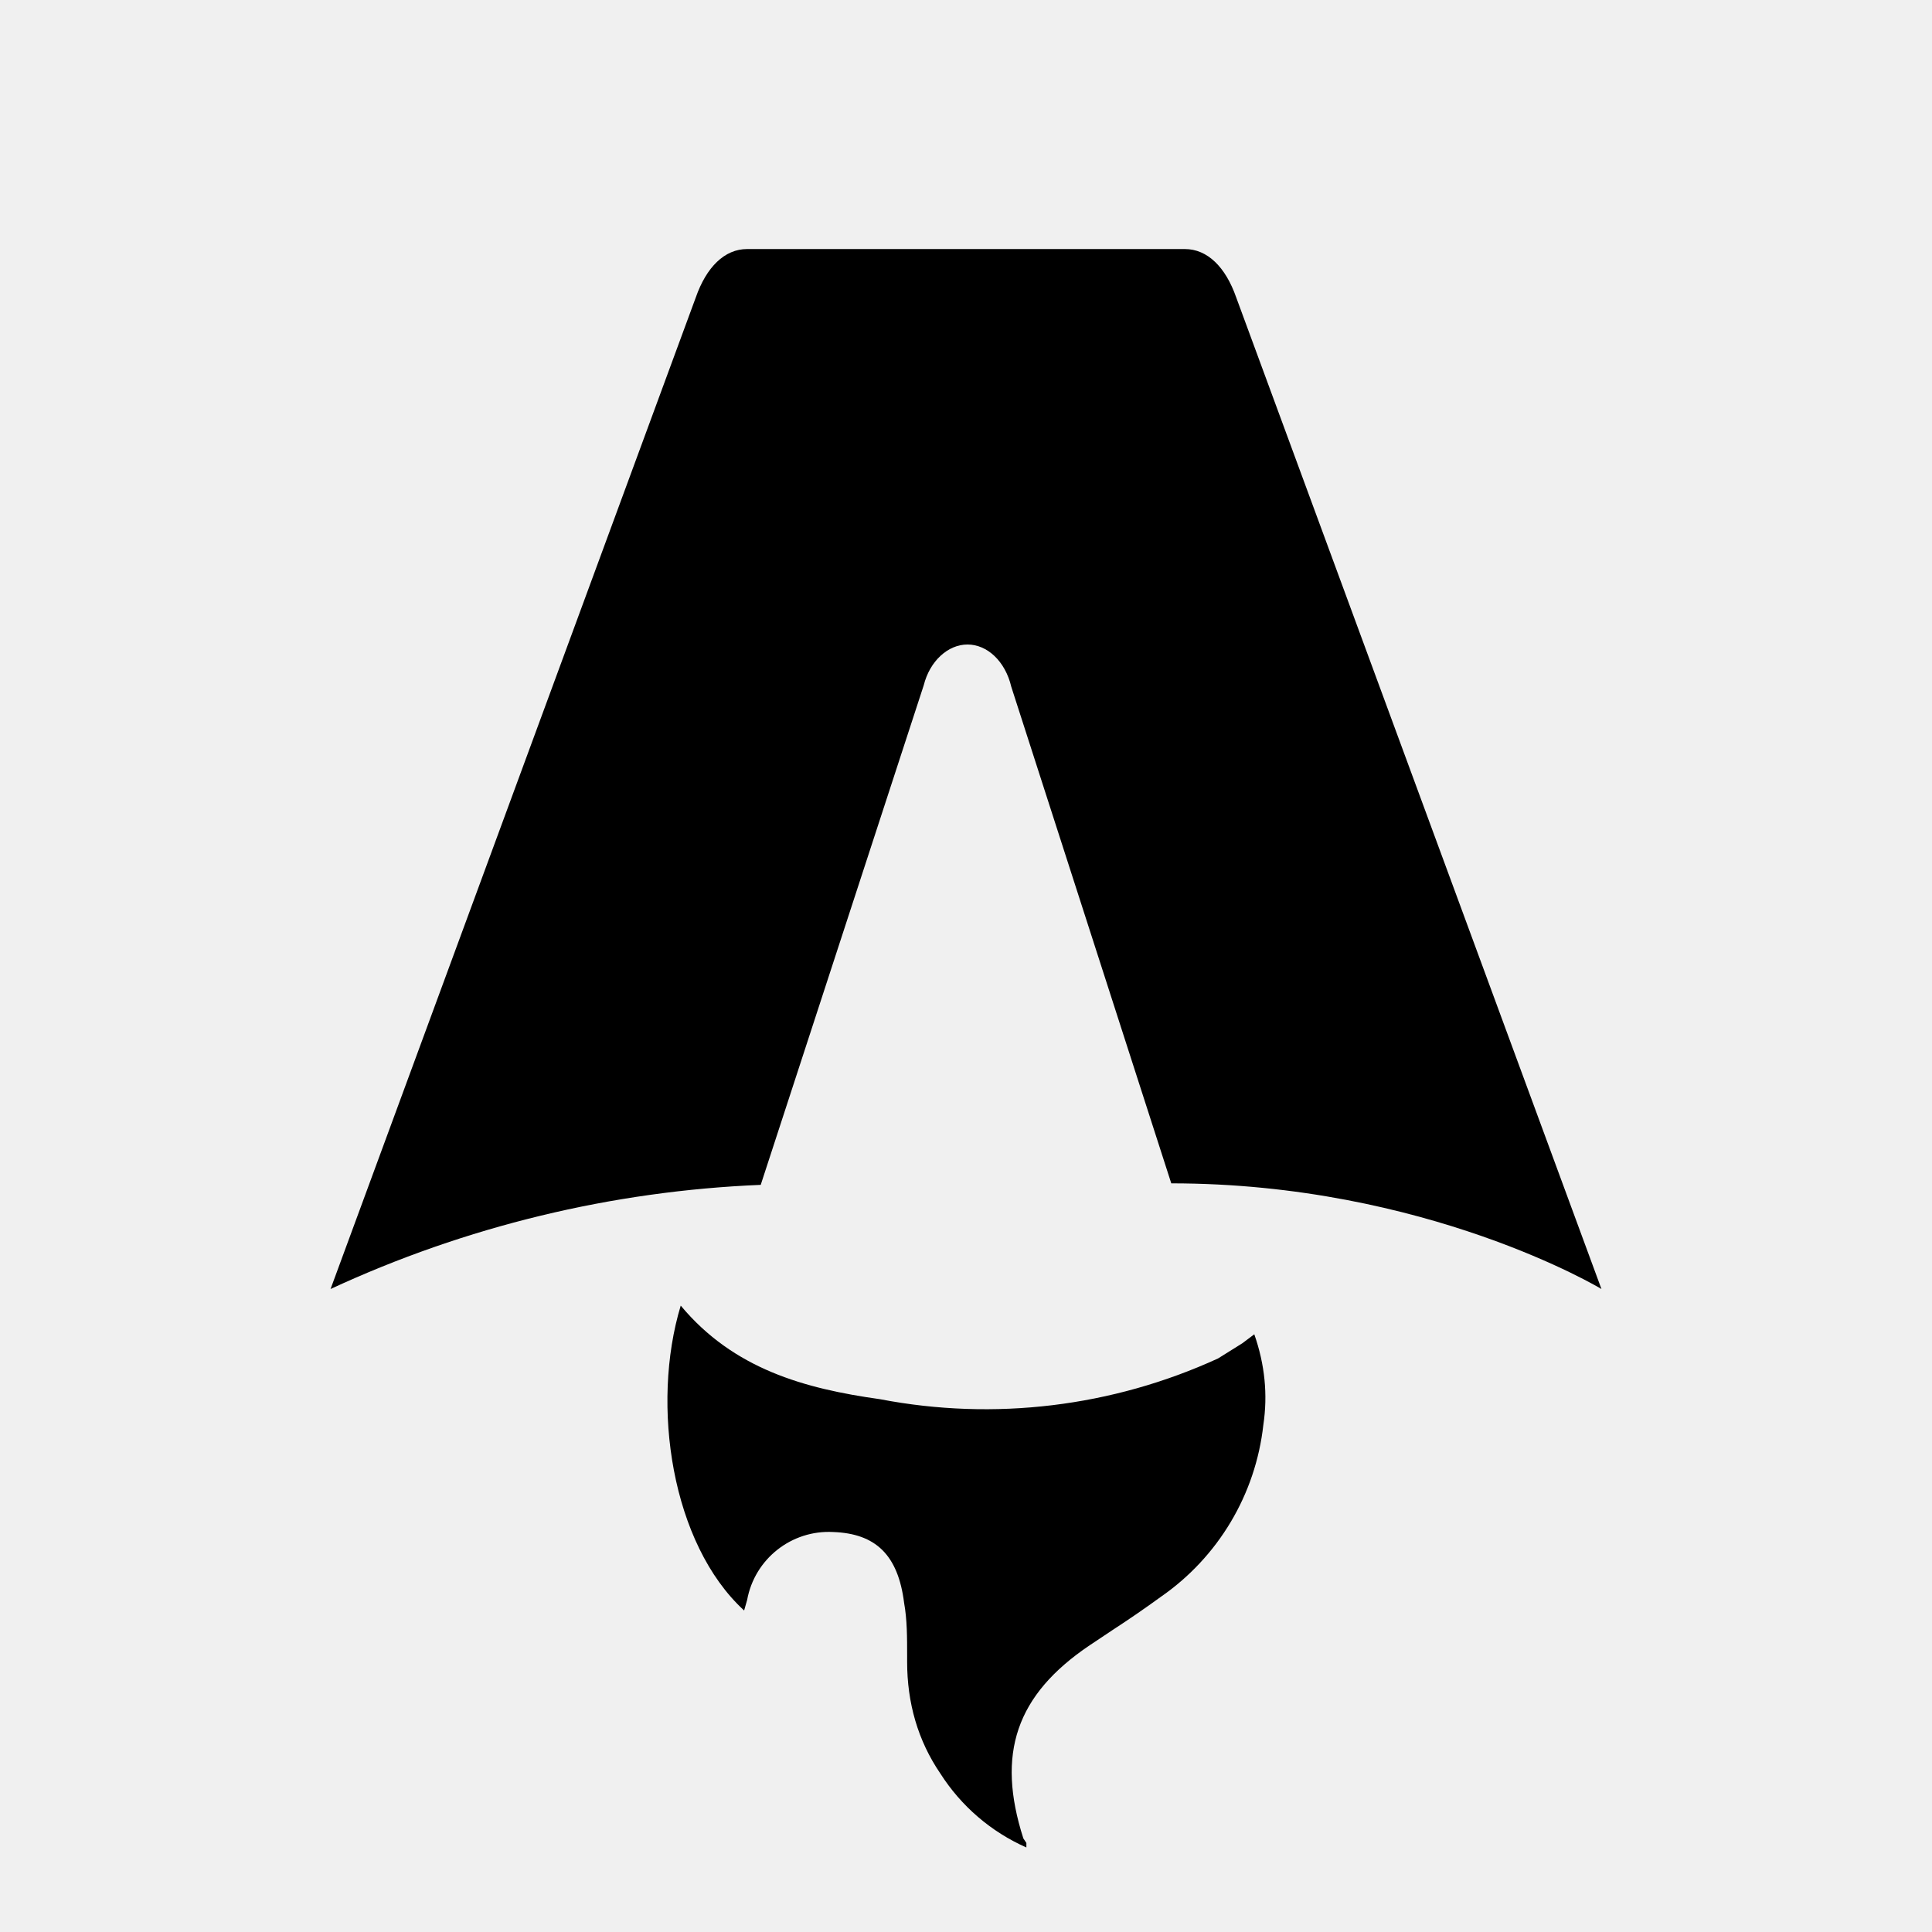
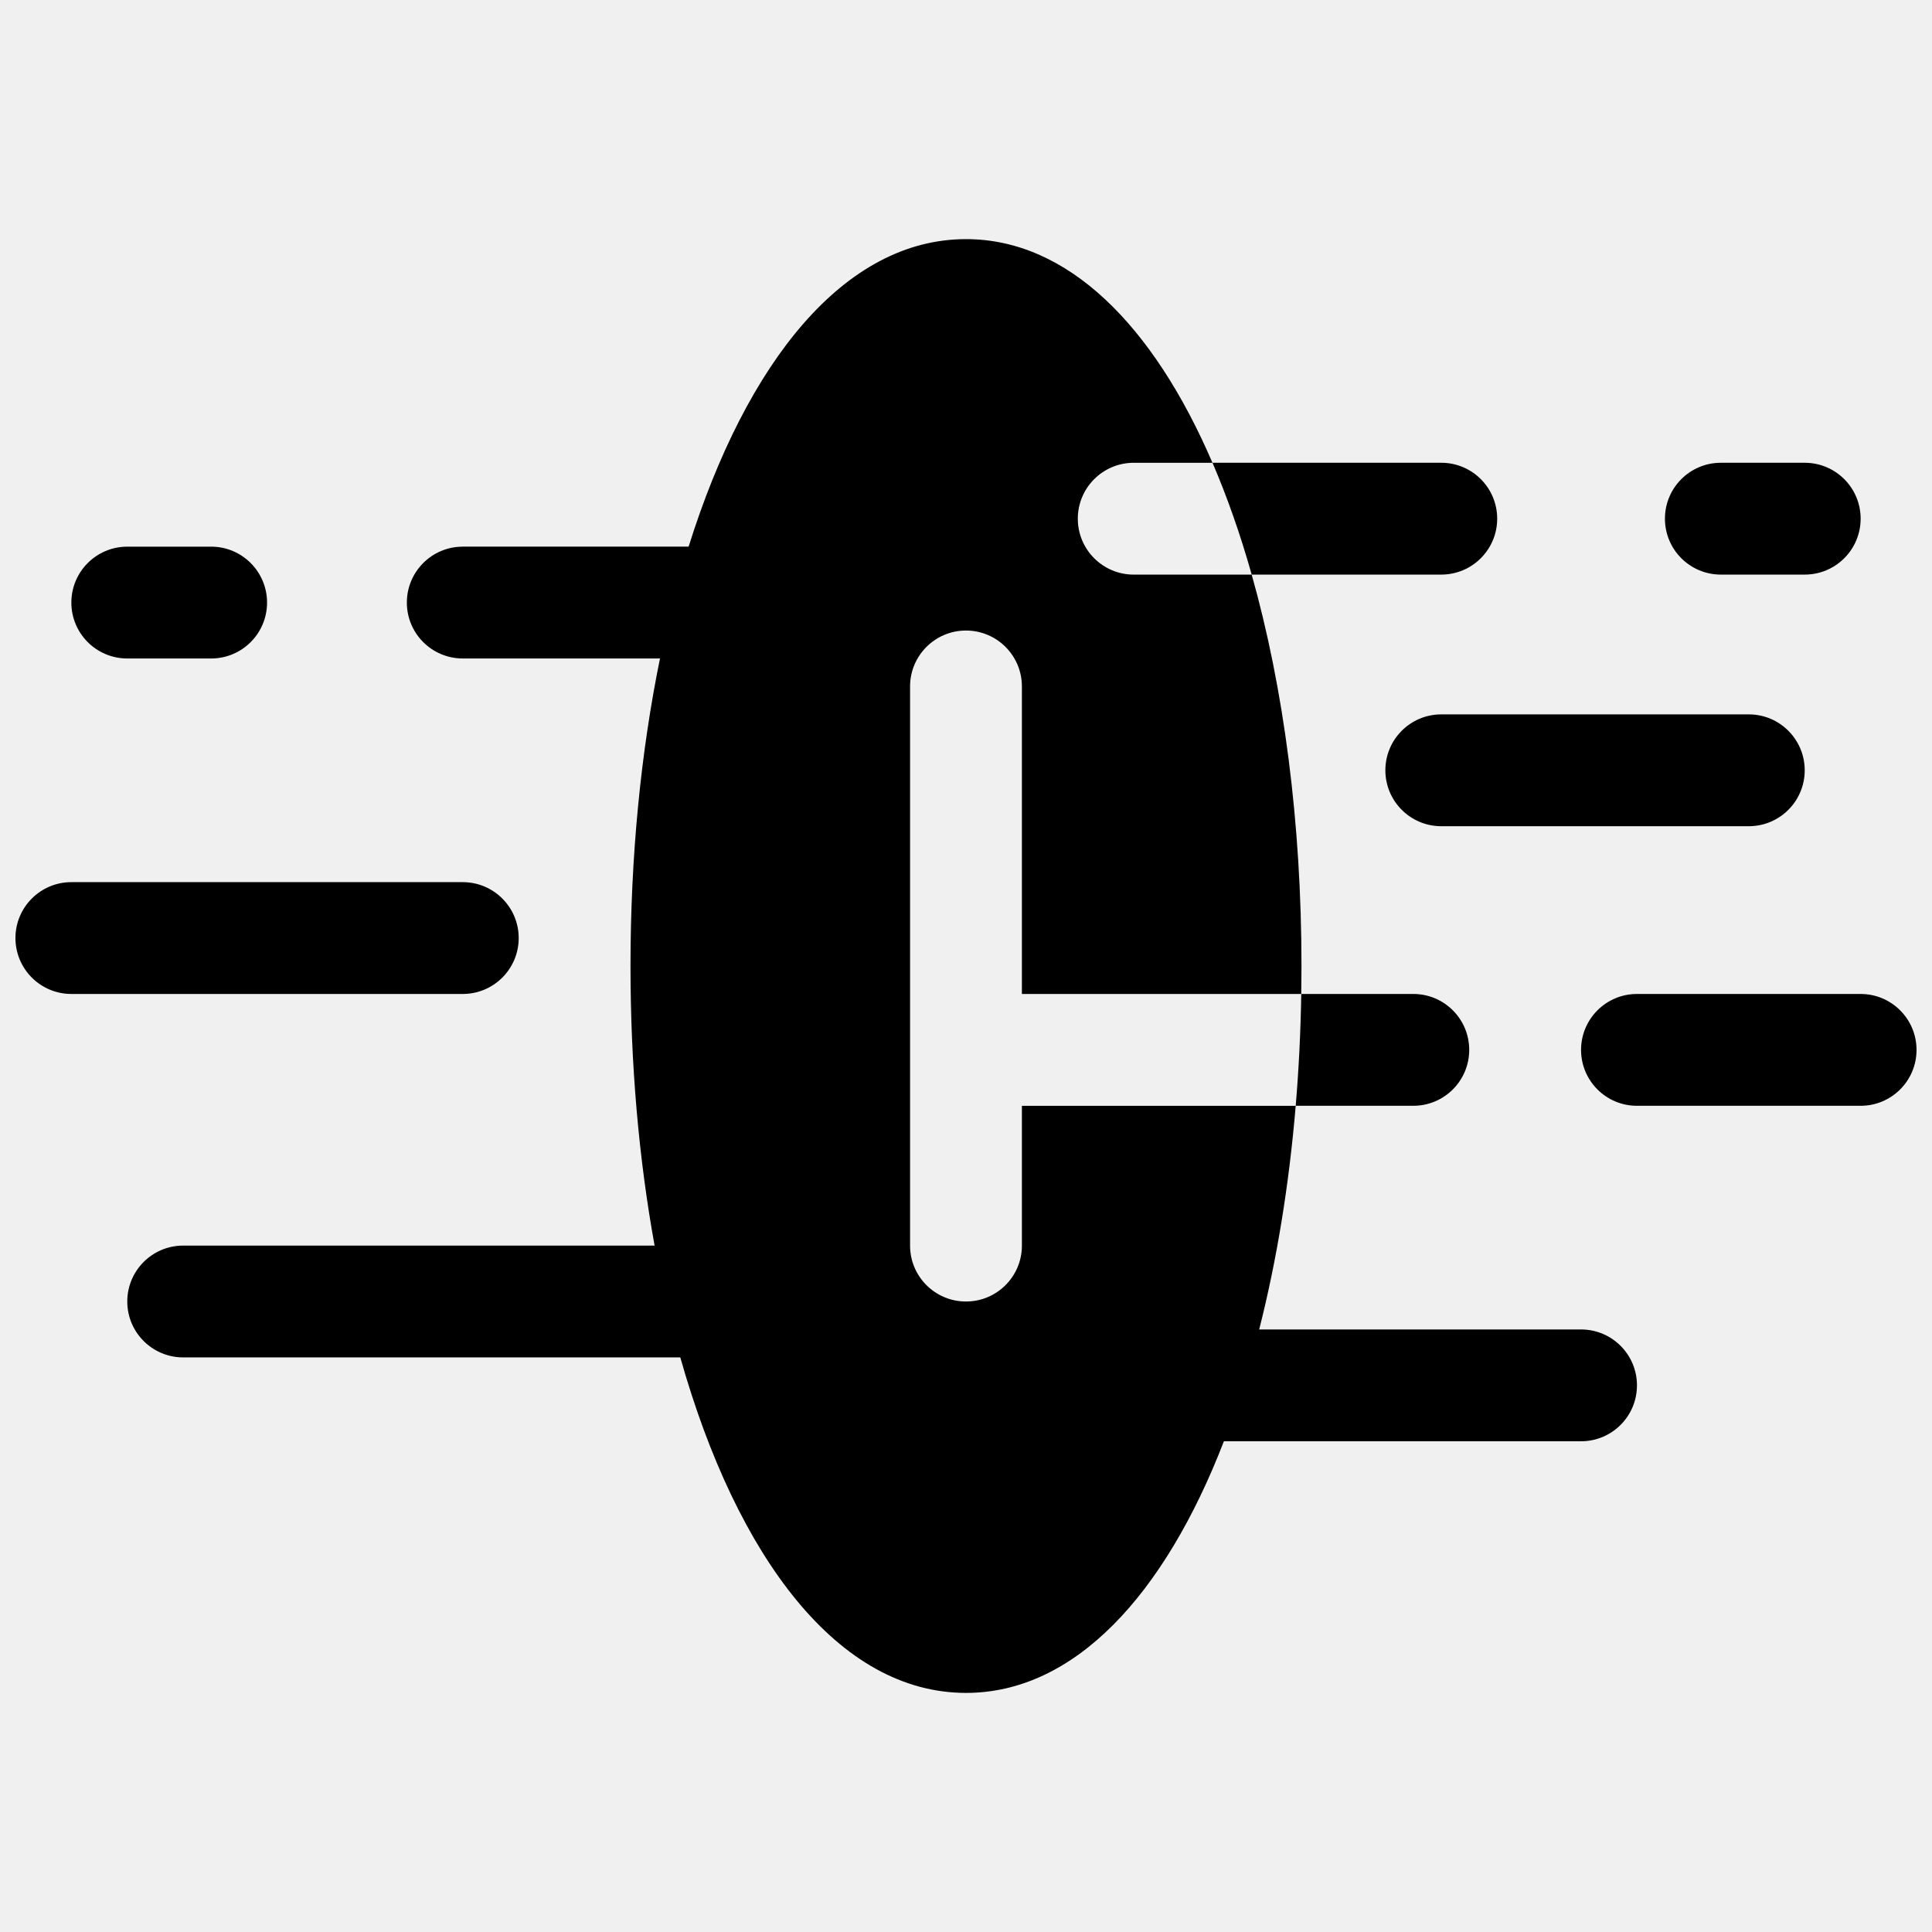
- <svg xmlns="http://www.w3.org/2000/svg" fill="none" viewBox="0 0 128 128">
-   <path d="M50.4 78.5a75.1 75.1 0 0 0-28.5 6.9l24.2-65.7c.7-2 1.9-3.2 3.4-3.2h29c1.5 0 2.7 1.2 3.4 3.2l24.2 65.7s-11.6-7-28.5-7L67 45.5c-.4-1.7-1.6-2.8-2.9-2.8-1.3 0-2.5 1.1-2.9 2.7L50.4 78.5Zm-1.1 28.2Zm-4.2-20.2c-2 6.6-.6 15.8 4.2 20.2a17.5 17.5 0 0 1 .2-.7 5.5 5.5 0 0 1 5.7-4.5c2.8.1 4.3 1.5 4.7 4.7.2 1.1.2 2.3.2 3.5v.4c0 2.7.7 5.2 2.2 7.4a13 13 0 0 0 5.7 4.9v-.3l-.2-.3c-1.8-5.6-.5-9.5 4.4-12.8l1.5-1a73 73 0 0 0 3.2-2.2 16 16 0 0 0 6.8-11.4c.3-2 .1-4-.6-6l-.8.6-1.6 1a37 37 0 0 1-22.4 2.7c-5-.7-9.7-2-13.2-6.2Z" />
-   <style>
-         path { fill: #000; }
-         @media (prefers-color-scheme: dark) {
-             path { fill: #FFF; }
-         }
-     </style>
+ <svg xmlns="http://www.w3.org/2000/svg" width="800px" height="800px" version="1.1" viewBox="144 144 512 512">
+   <defs>
+     <clipPath id="a">
+       <path d="m148.09 207h503.81v386h-503.81z" />
+     </clipPath>
+   </defs>
+   <g clip-path="url(#a)">
+     <path d="m477.7 496.32h85.297c8.184 0 14.816 6.633 14.816 14.816 0 8.184-6.633 14.816-14.816 14.816h-94.652c-15.742 40.742-39.602 66.684-68.344 66.684-33.68 0-60.648-35.605-75.715-88.91h-131.74c-8.184 0-14.816-6.633-14.816-14.816s6.633-14.816 14.816-14.816h124.93c-4.156-22.859-6.387-47.902-6.387-74.09 0-29.047 2.742-56.688 7.816-81.5h-52.27c-8.184 0-14.816-6.633-14.816-14.816s6.633-14.82 14.816-14.82h59.855c15.41-49.168 41.414-81.496 73.508-81.496 26.961 0 49.625 22.82 65.32 59.27h-20.867c-8.184 0-14.82 6.633-14.82 14.82 0 8.184 6.637 14.816 14.82 14.816h31.258c8.488 30.027 13.195 65.668 13.195 103.73 0 2.481-0.02 4.949-0.059 7.406h-74.031v-81.496c0-8.184-6.633-14.82-14.816-14.82s-14.82 6.637-14.82 14.82v148.18c0 8.184 6.637 14.816 14.82 14.816s14.816-6.633 14.816-14.816v-37.047h72.562c-1.777 21.168-5.066 41.141-9.68 59.273zm-314.79-88.91c-8.184 0-14.816-6.633-14.816-14.816s6.633-14.816 14.816-14.816h103.73c8.184 0 14.82 6.633 14.82 14.816s-6.637 14.816-14.82 14.816zm37.047-118.54c8.184 0 14.816 6.637 14.816 14.82s-6.633 14.816-14.816 14.816h-22.227c-8.184 0-14.82-6.633-14.82-14.816s6.637-14.82 14.82-14.82zm288.89 118.54h29.695c8.184 0 14.816 6.637 14.816 14.82 0 8.184-6.633 14.816-14.816 14.816h-31.164c0.809-9.648 1.305-19.551 1.469-29.637zm88.965 29.637c-8.184 0-14.816-6.633-14.816-14.816 0-8.184 6.633-14.82 14.816-14.82h59.273c8.184 0 14.816 6.637 14.816 14.82 0 8.184-6.633 14.816-14.816 14.816zm-112.49-170.41h60.629c8.184 0 14.82 6.633 14.82 14.82 0 8.184-6.637 14.816-14.82 14.816h-50.238c-3.004-10.629-6.481-20.555-10.391-29.637zm134.72 29.637c-8.184 0-14.816-6.633-14.816-14.816 0-8.188 6.633-14.82 14.816-14.82h22.227c8.184 0 14.82 6.633 14.82 14.82 0 8.184-6.637 14.816-14.82 14.816zm-74.09 66.68c-8.184 0-14.816-6.633-14.816-14.816 0-8.184 6.633-14.82 14.816-14.82h81.5c8.184 0 14.816 6.637 14.816 14.82 0 8.184-6.633 14.816-14.816 14.816z" />
+   </g>
</svg>
